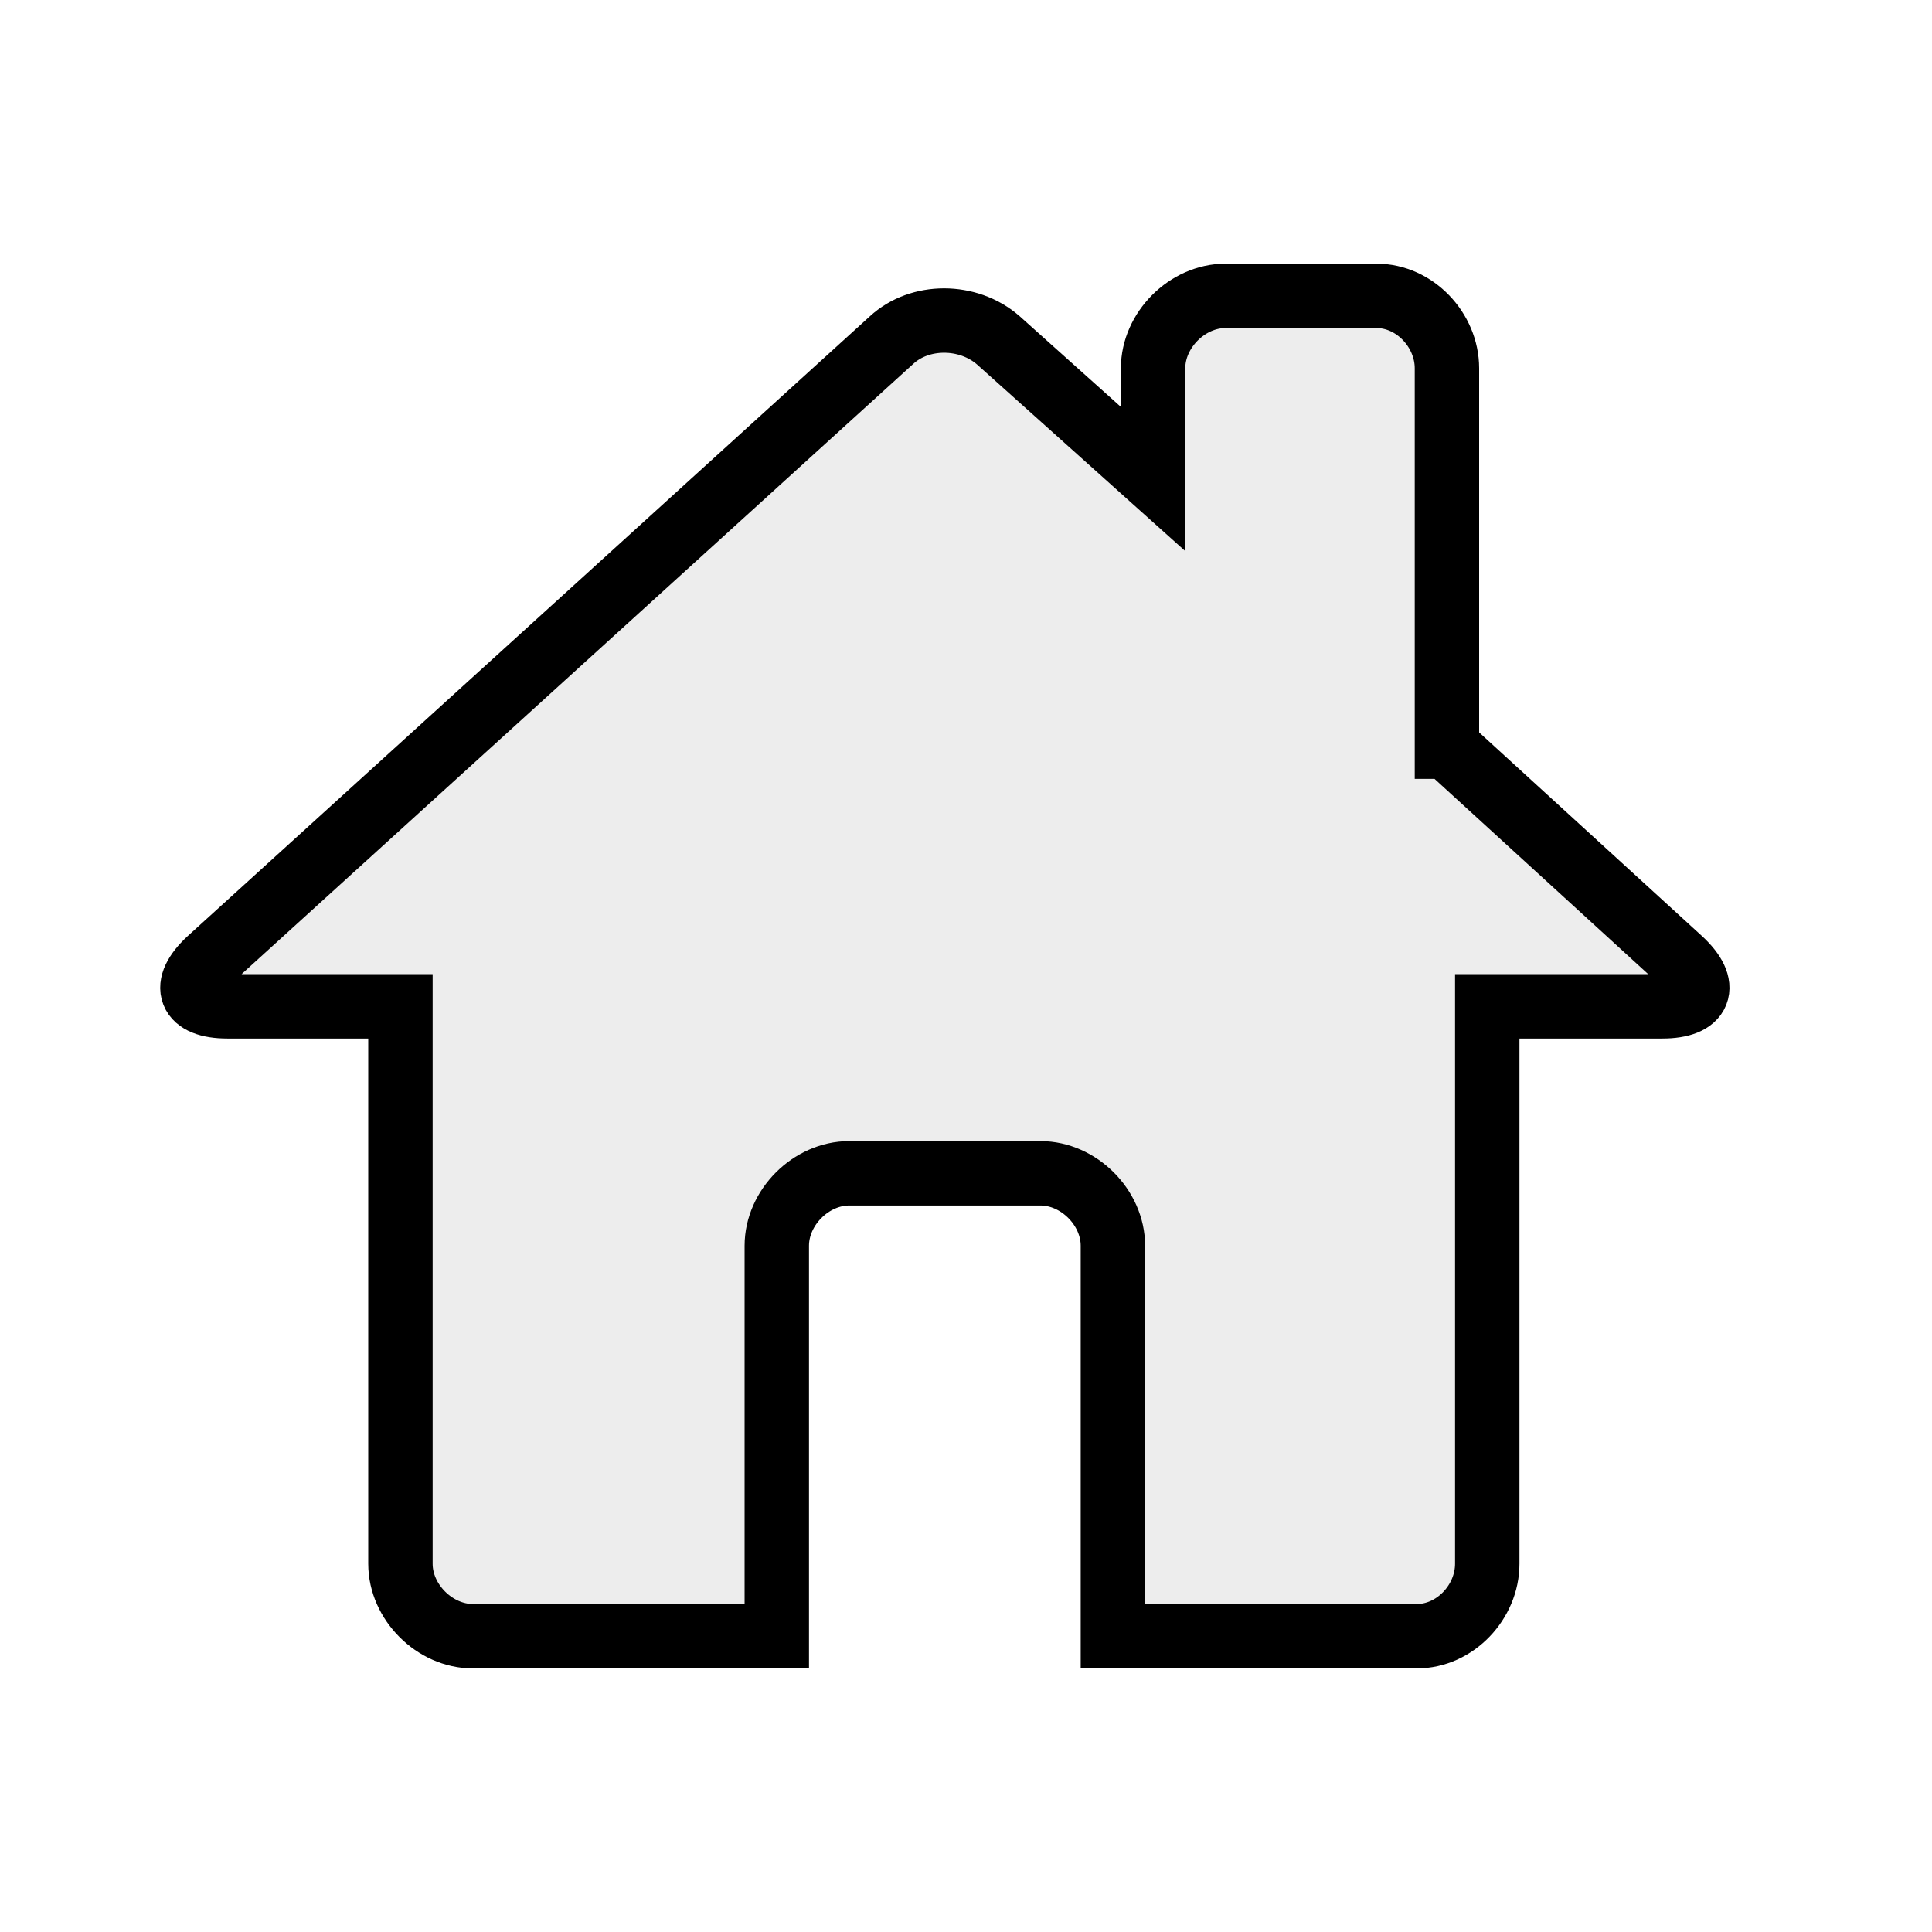
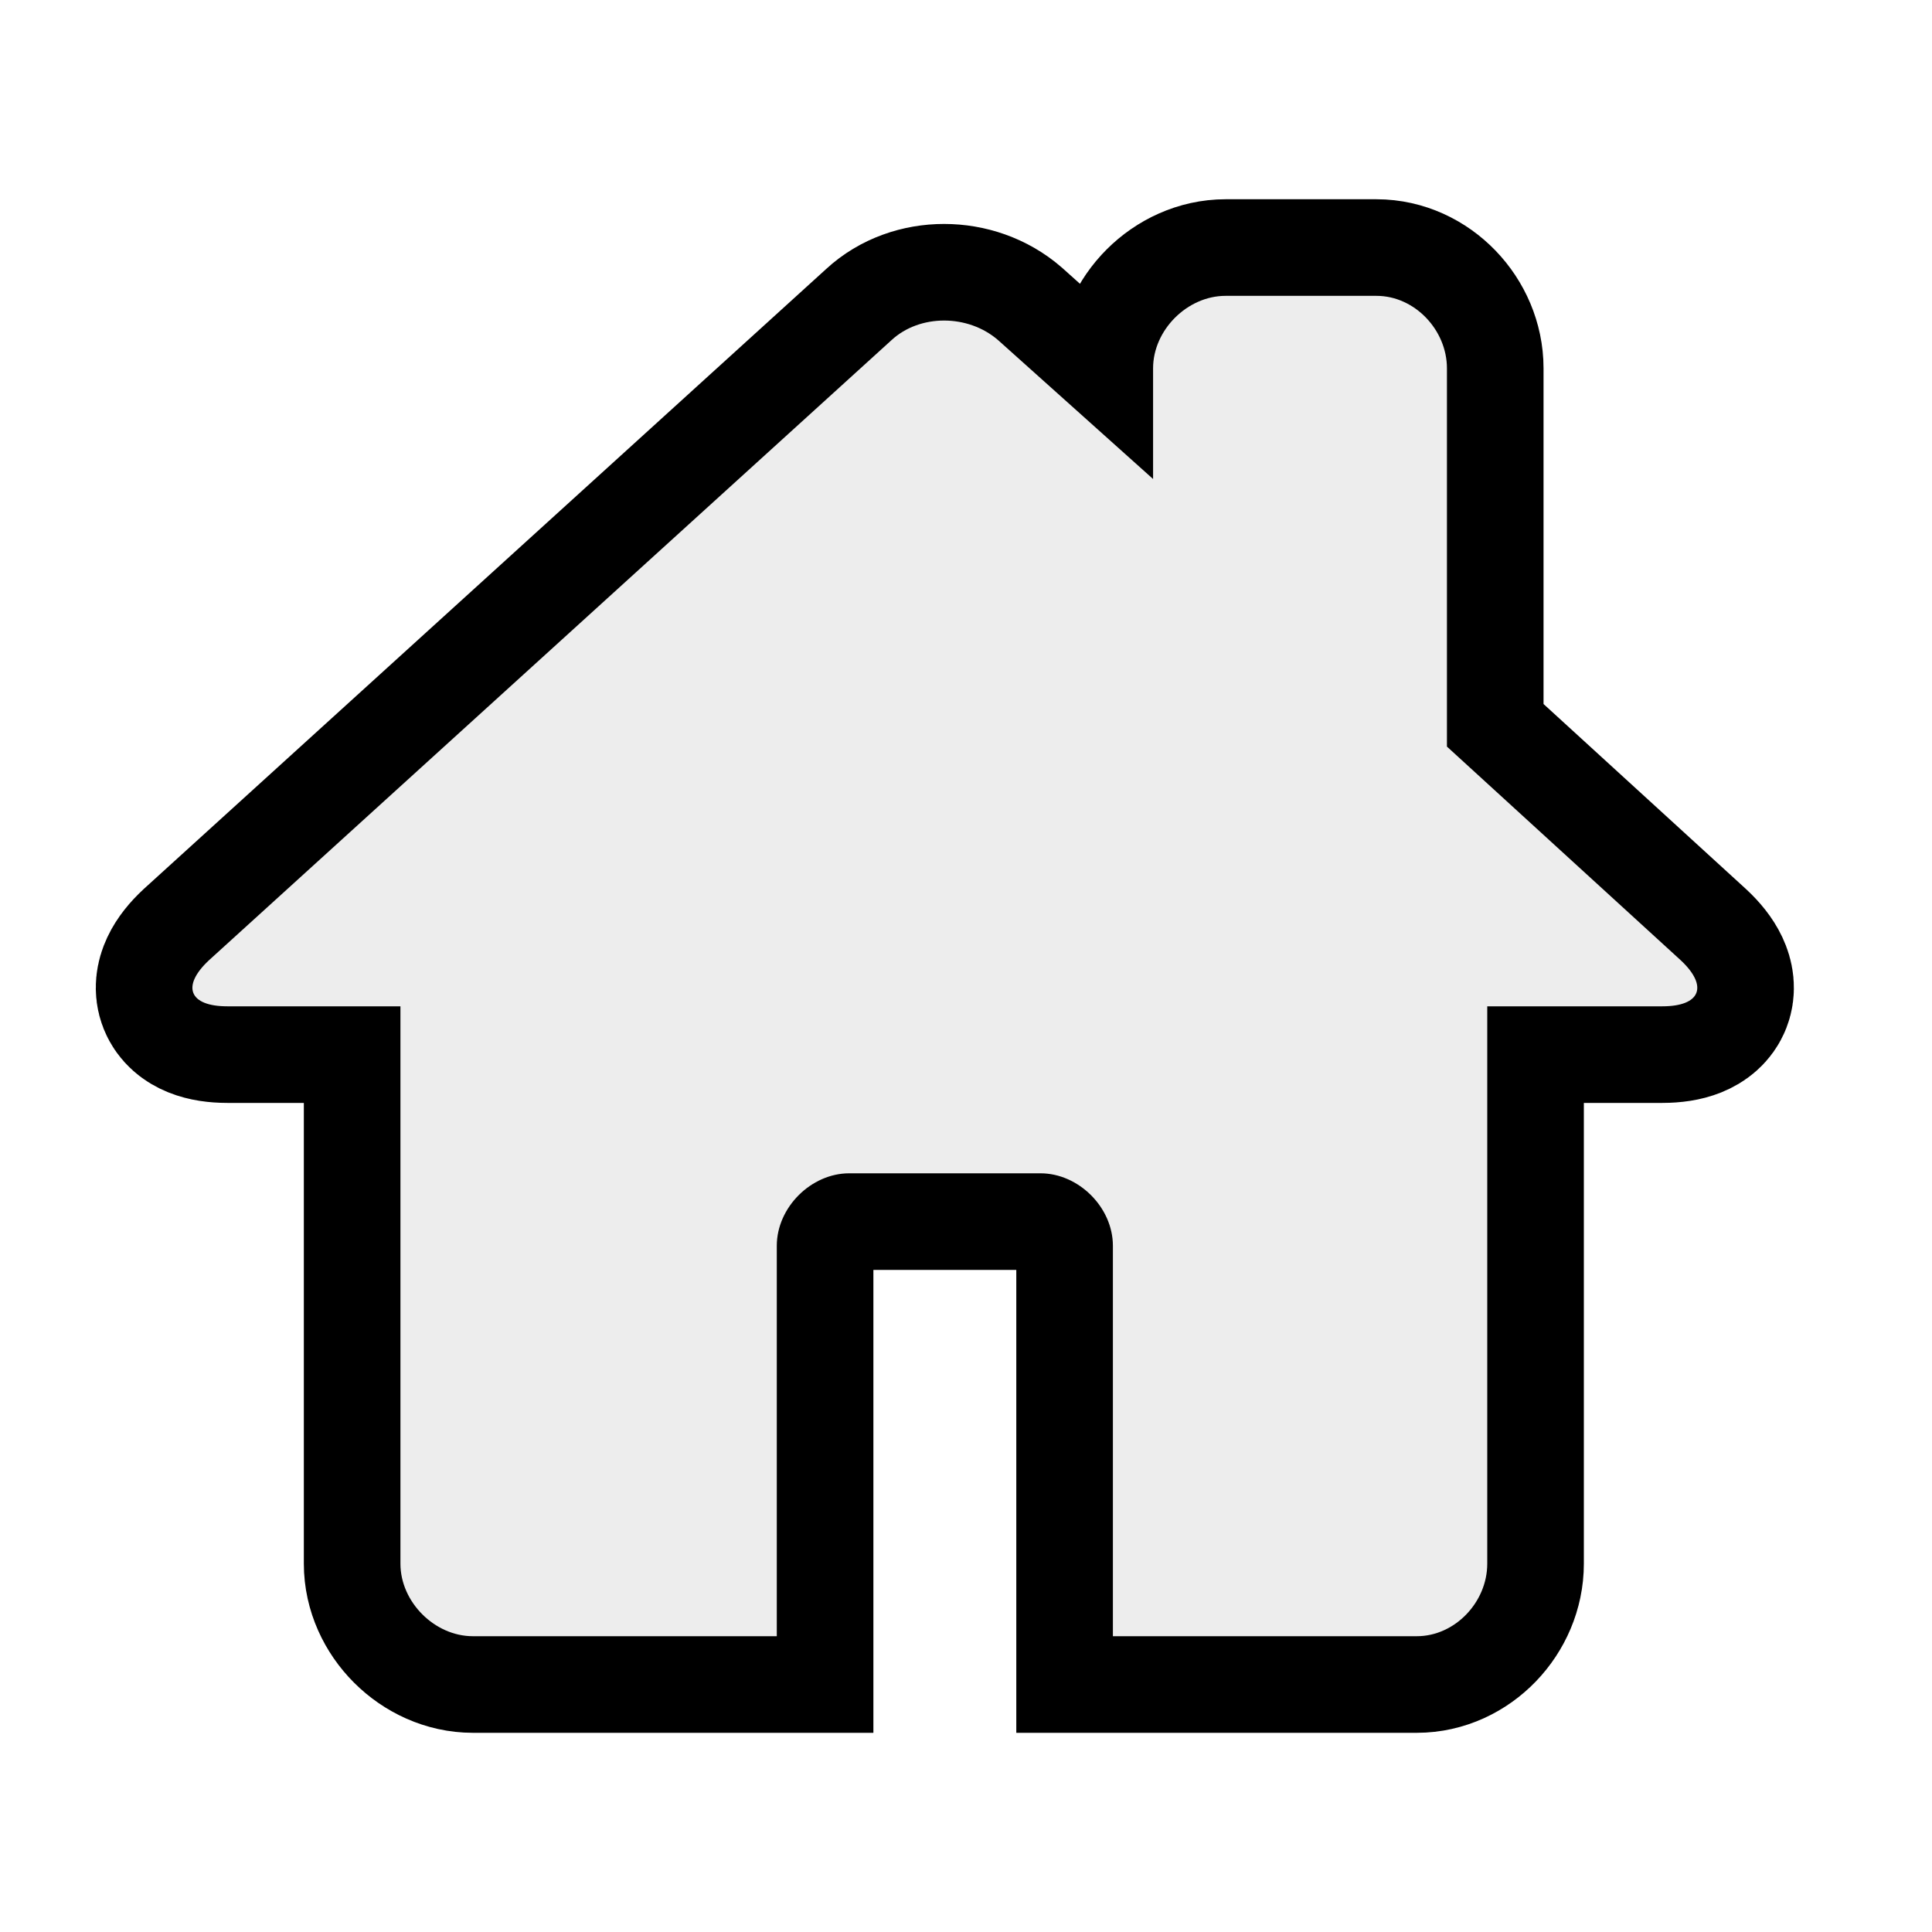
<svg xmlns="http://www.w3.org/2000/svg" width="800px" height="800px" viewBox="-3 1 30 30">
  <rect x="0" fill="none" width="100" height="100" />
  <g>
+     <path fill="none" stroke="black" stroke-width="3px" stroke-line-join="round" stroke-linecap="round" d="M19.469 12.594l3.625 3.313c0.438 0.406 0.313 0.719-0.281 0.719h-2.719v8.656c0 0.594-0.5 1.125-1.094 1.125h-4.719v-6.063c0-0.594-0.531-1.125-1.125-1.125h-2.969c-0.594 0-1.125 0.531-1.125 1.125v6.063h-4.719c-0.594 0-1.125-0.531-1.125-1.125v-8.656h-2.688c-0.594 0-0.719-0.313-0.281-0.719l10.594-9.625c0.438-0.406 1.188-0.406 1.656 0l2.406 2.156v-1.719c0-0.594 0.531-1.125 1.125-1.125h2.344c0.594 0 1.094 0.531 1.094 1.125v5.875z" />
    <path fill="#ededed" d="M19.469 12.594l3.625 3.313c0.438 0.406 0.313 0.719-0.281 0.719h-2.719v8.656c0 0.594-0.5 1.125-1.094 1.125h-4.719v-6.063c0-0.594-0.531-1.125-1.125-1.125h-2.969c-0.594 0-1.125 0.531-1.125 1.125v6.063h-4.719c-0.594 0-1.125-0.531-1.125-1.125v-8.656h-2.688c-0.594 0-0.719-0.313-0.281-0.719l10.594-9.625c0.438-0.406 1.188-0.406 1.656 0l2.406 2.156v-1.719c0-0.594 0.531-1.125 1.125-1.125h2.344c0.594 0 1.094 0.531 1.094 1.125v5.875z" />
-     <path fill="none" stroke="black" strokeWidth="20px" strokeLinejoin="round" strokeLinecap="round" d="M19.469 12.594l3.625 3.313c0.438 0.406 0.313 0.719-0.281 0.719h-2.719v8.656c0 0.594-0.5 1.125-1.094 1.125h-4.719v-6.063c0-0.594-0.531-1.125-1.125-1.125h-2.969c-0.594 0-1.125 0.531-1.125 1.125v6.063h-4.719c-0.594 0-1.125-0.531-1.125-1.125v-8.656h-2.688c-0.594 0-0.719-0.313-0.281-0.719l10.594-9.625c0.438-0.406 1.188-0.406 1.656 0l2.406 2.156v-1.719c0-0.594 0.531-1.125 1.125-1.125h2.344c0.594 0 1.094 0.531 1.094 1.125v5.875z" />
  </g>
</svg>
